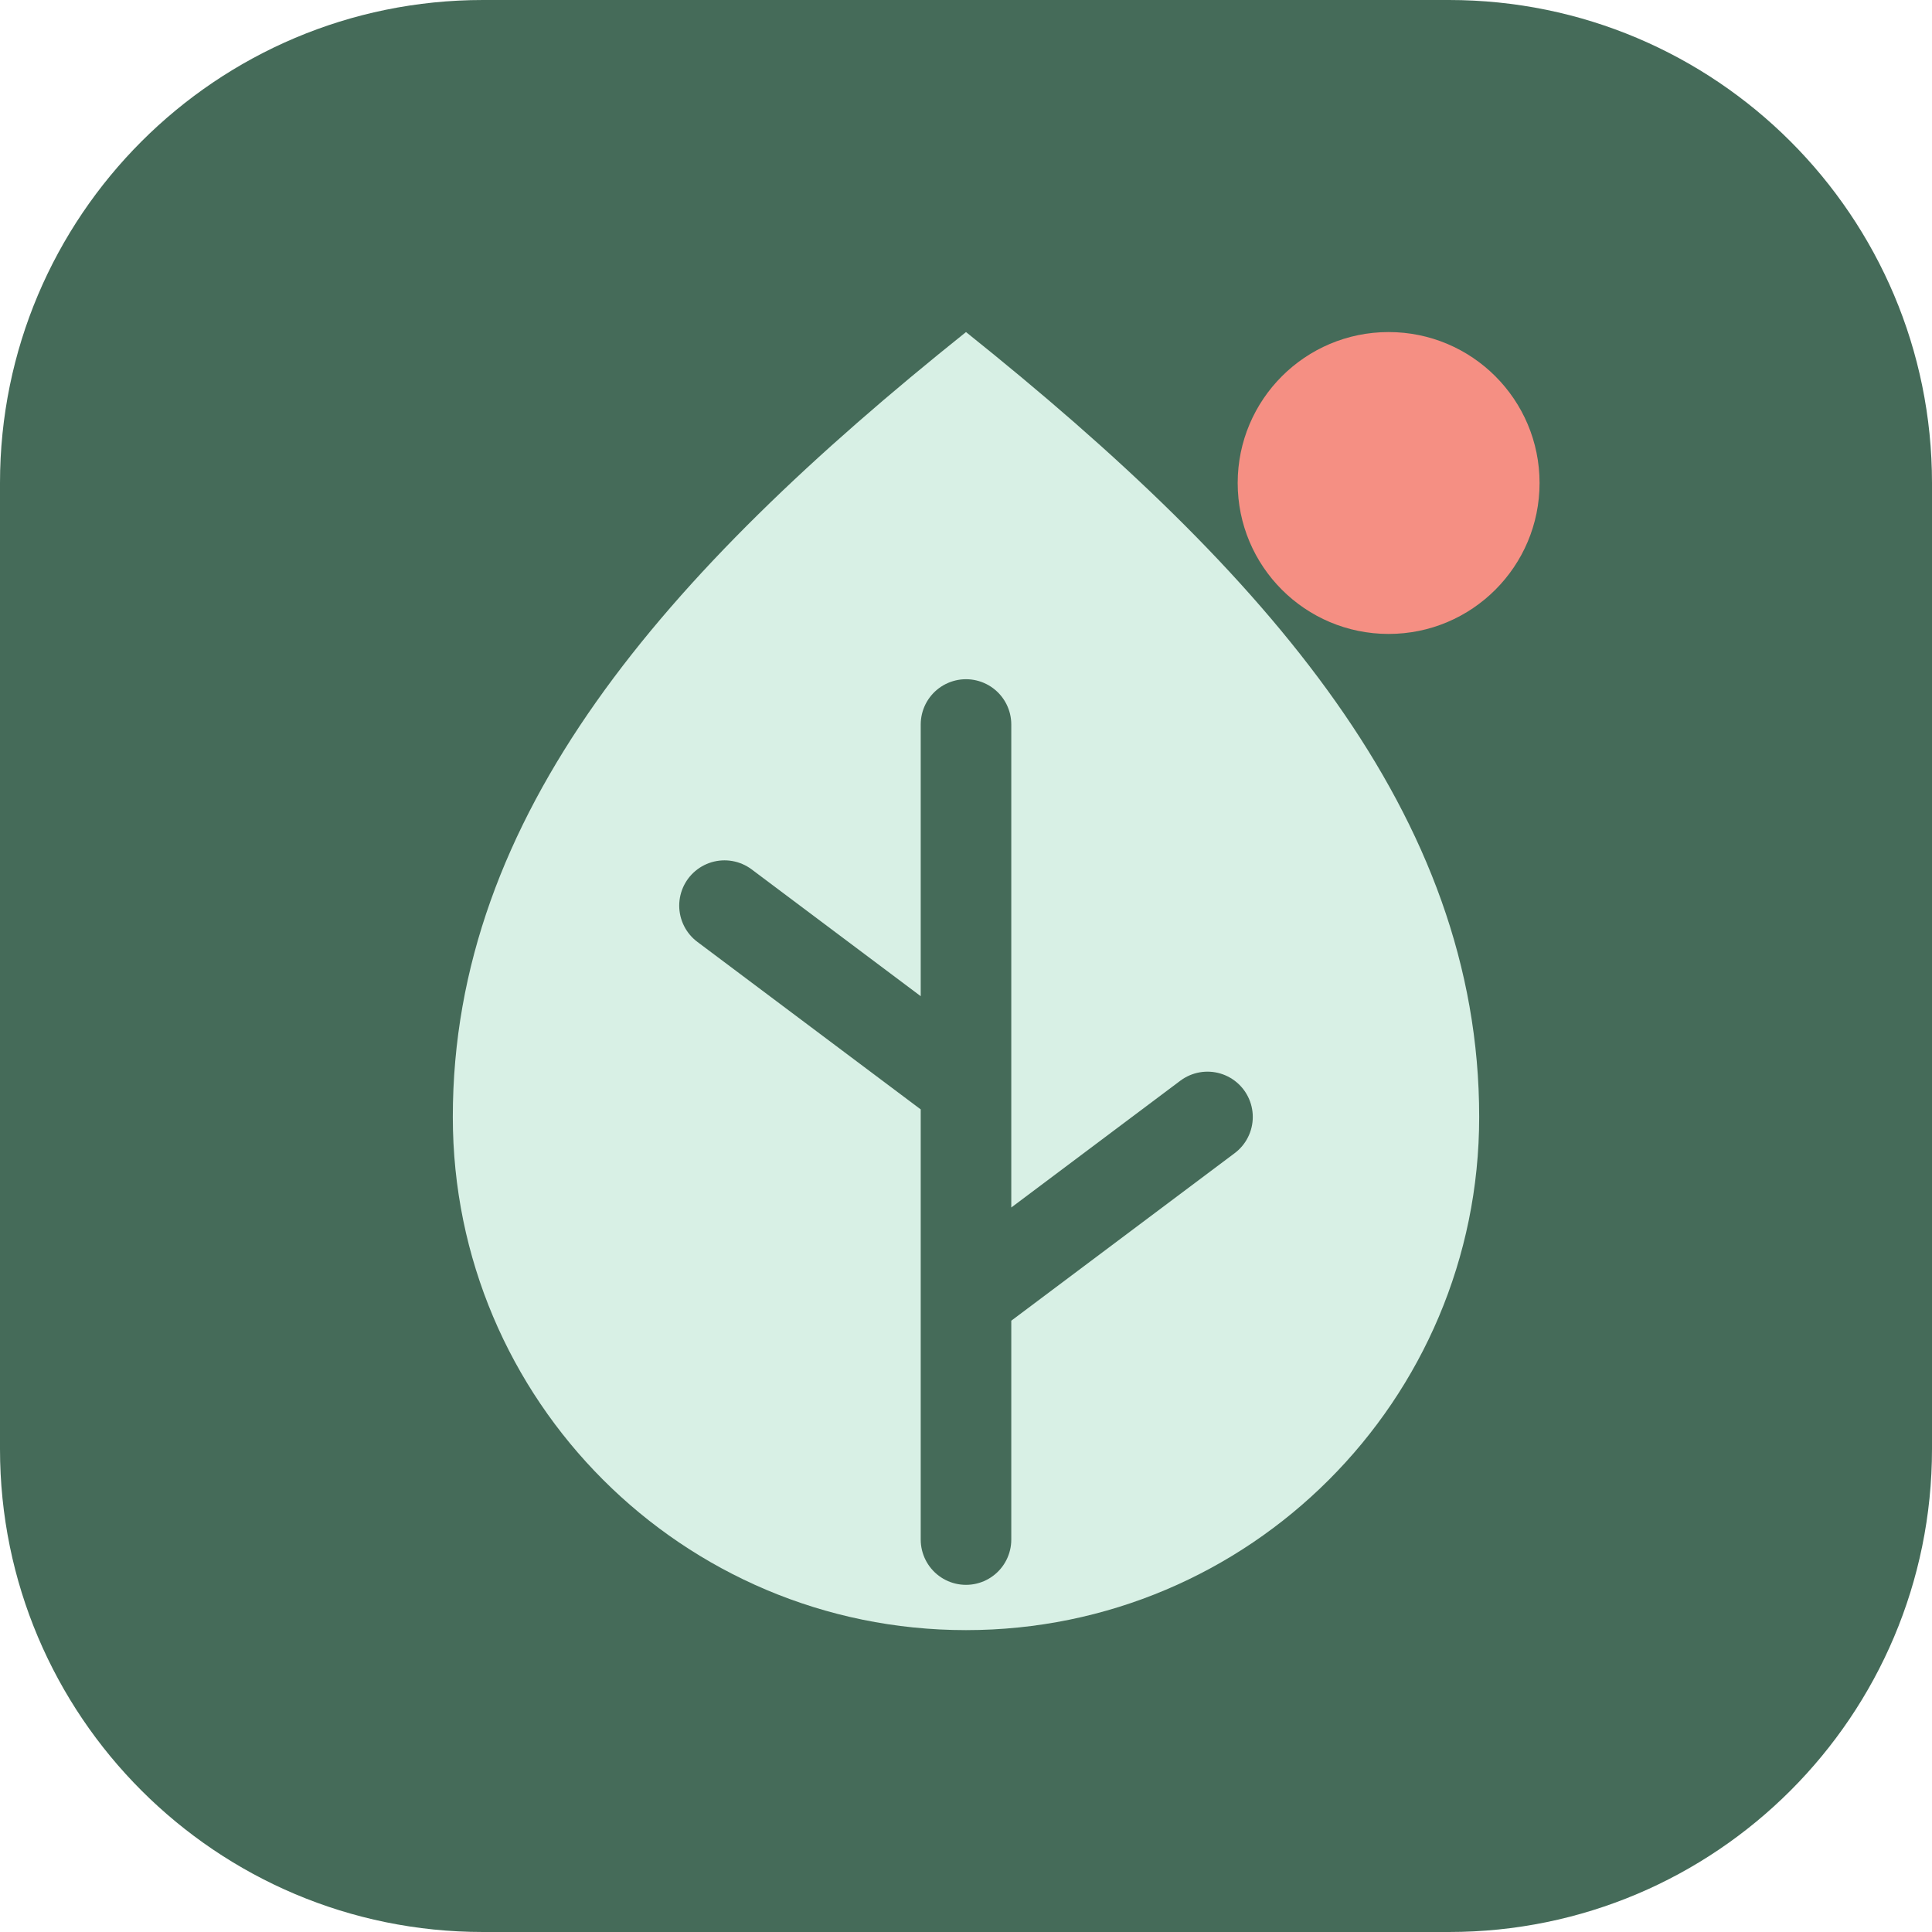
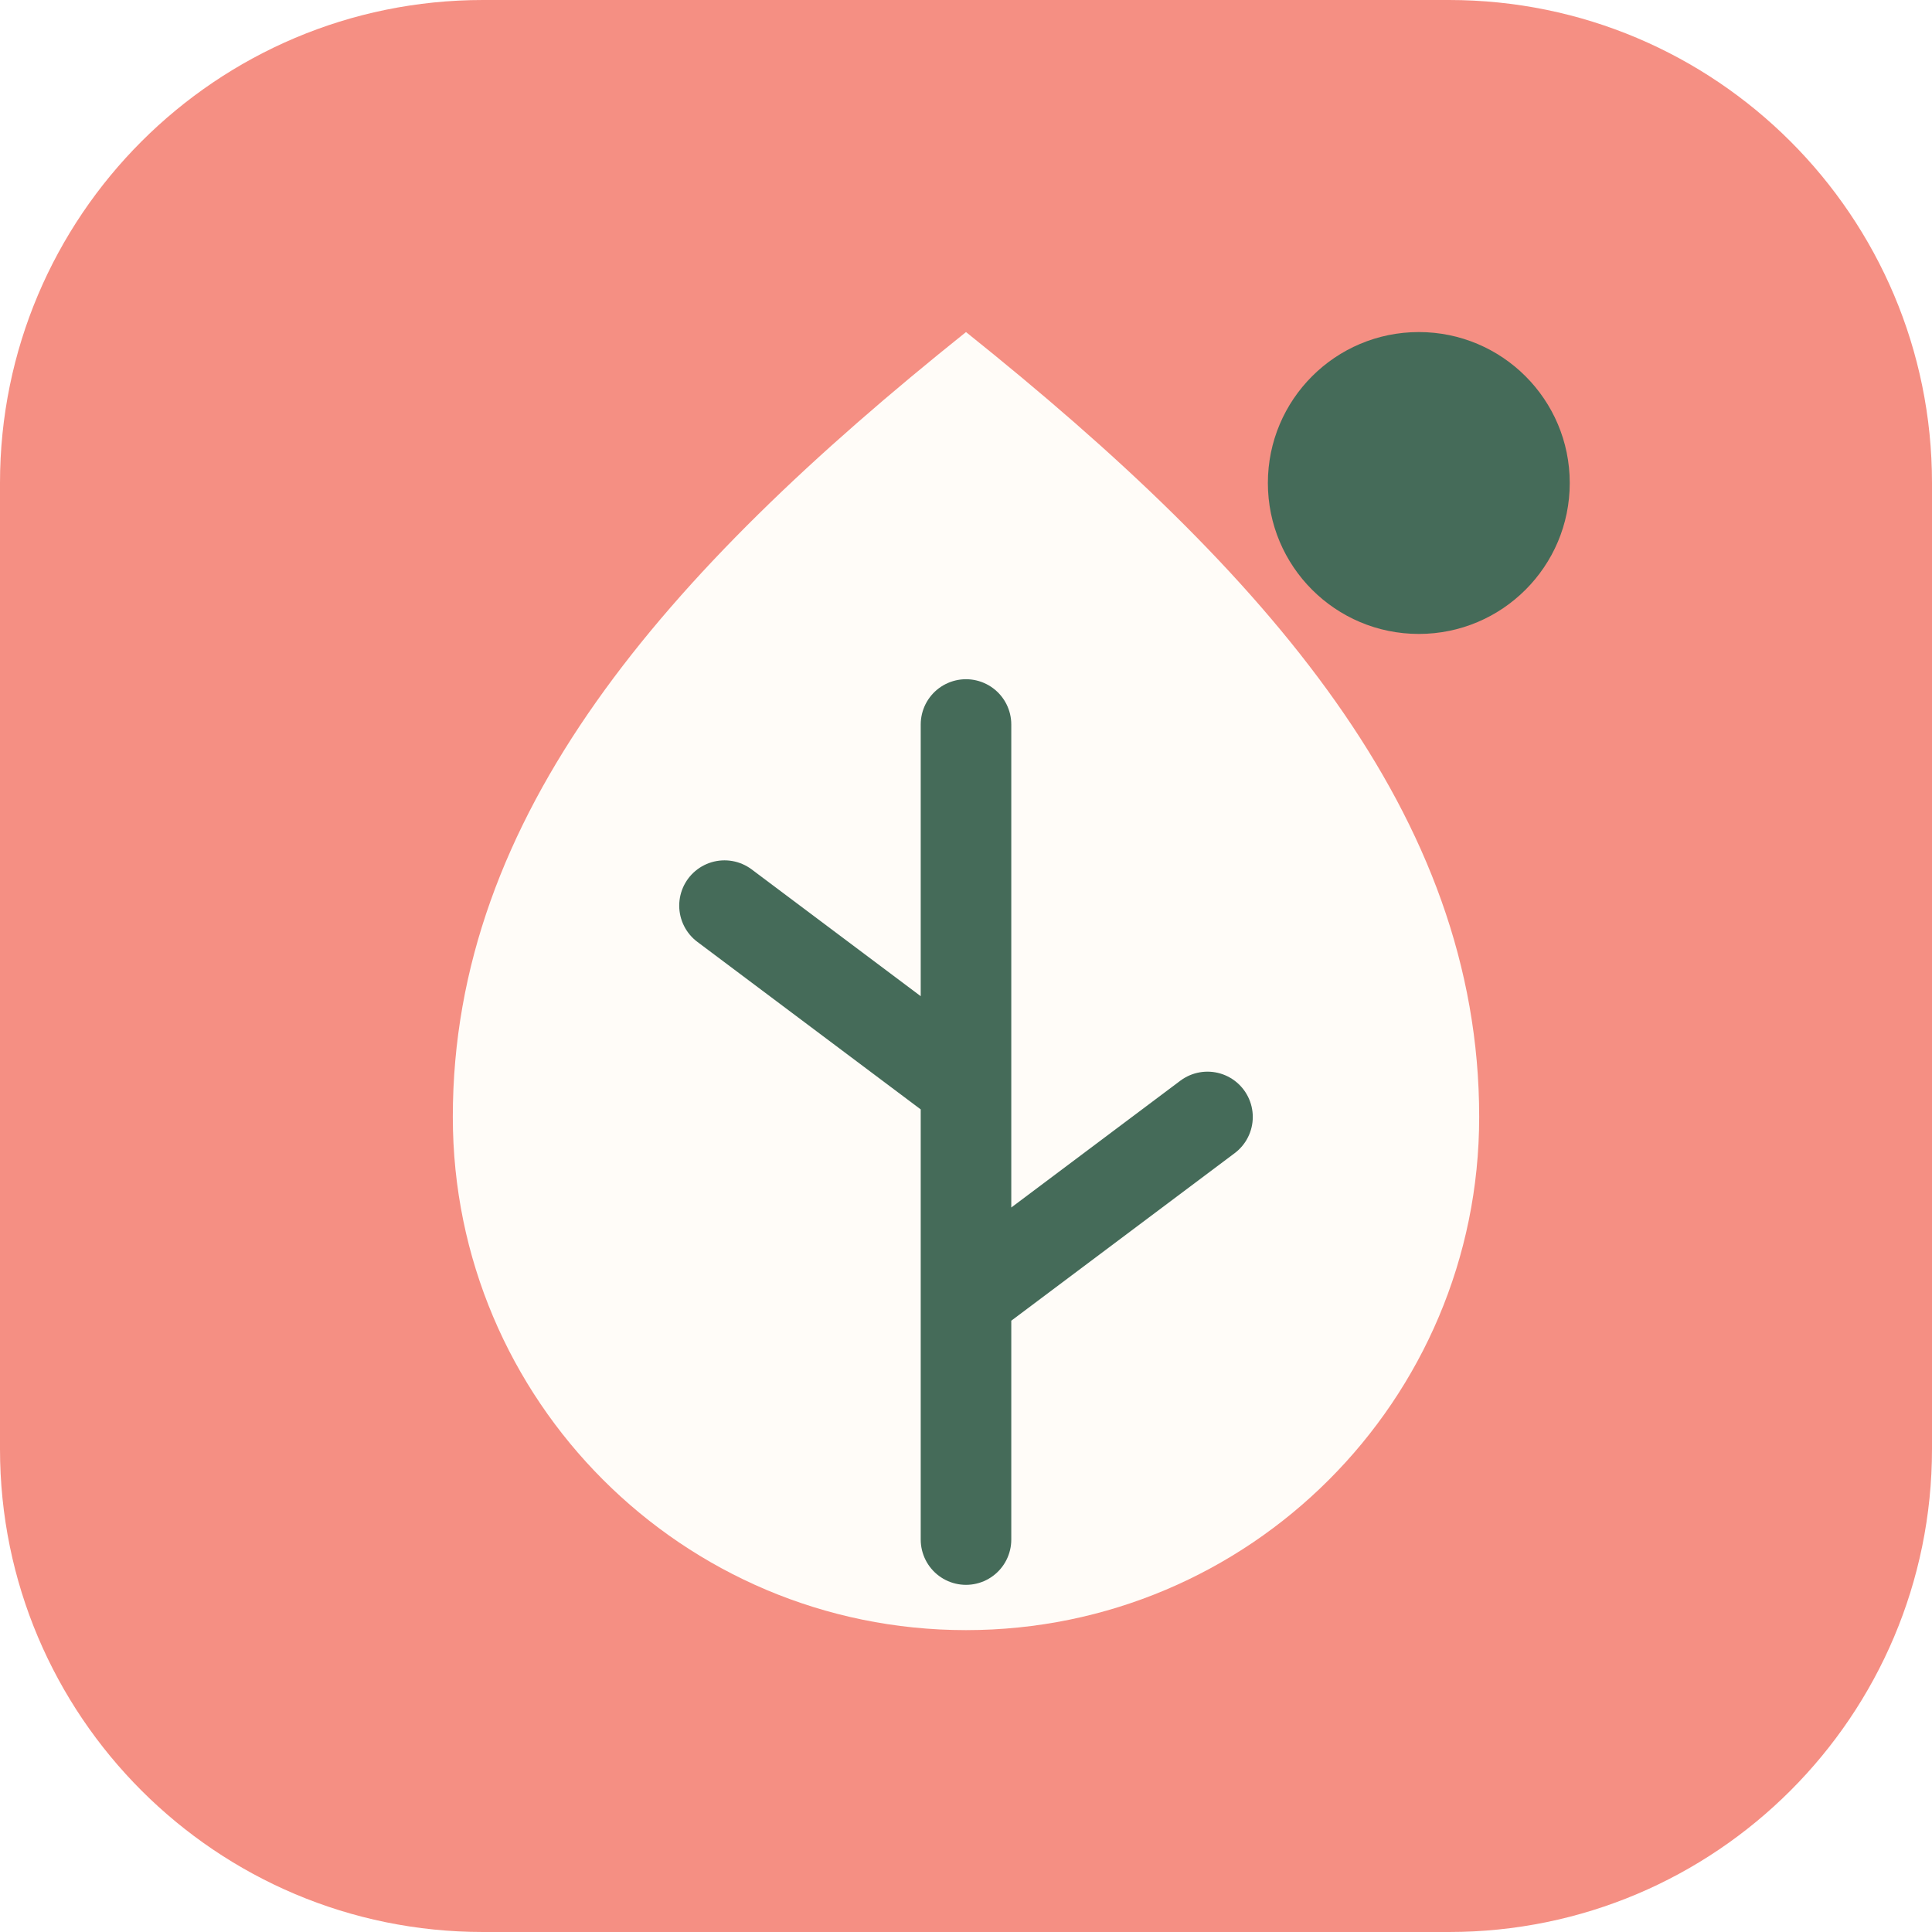
<svg xmlns="http://www.w3.org/2000/svg" viewBox="0 0 64 64" fill="none">
-   <rect width="64" height="64" rx="16" fill="#456B59" />
-   <path d="M32 11c10 8 17 16 17 26a17 17 0 0 1-34 0c0-10 7-18 17-26z" fill="#D8F0E5" />
+   <rect width="64" height="64" rx="16" fill="#F58F83" />
+   <path d="M32 11c10 8 17 16 17 26a17 17 0 0 1-34 0c0-10 7-18 17-26z" fill="#FFFCF8" />
  <path d="M32 24v27M32 36l-8-6M32 43l8-6" stroke="#456B59" stroke-width="3" stroke-linecap="round" />
-   <circle cx="46" cy="16" r="5" fill="#F58F83" />
+   <circle cx="47" cy="16" r="5" fill="#456B59" />
</svg>
